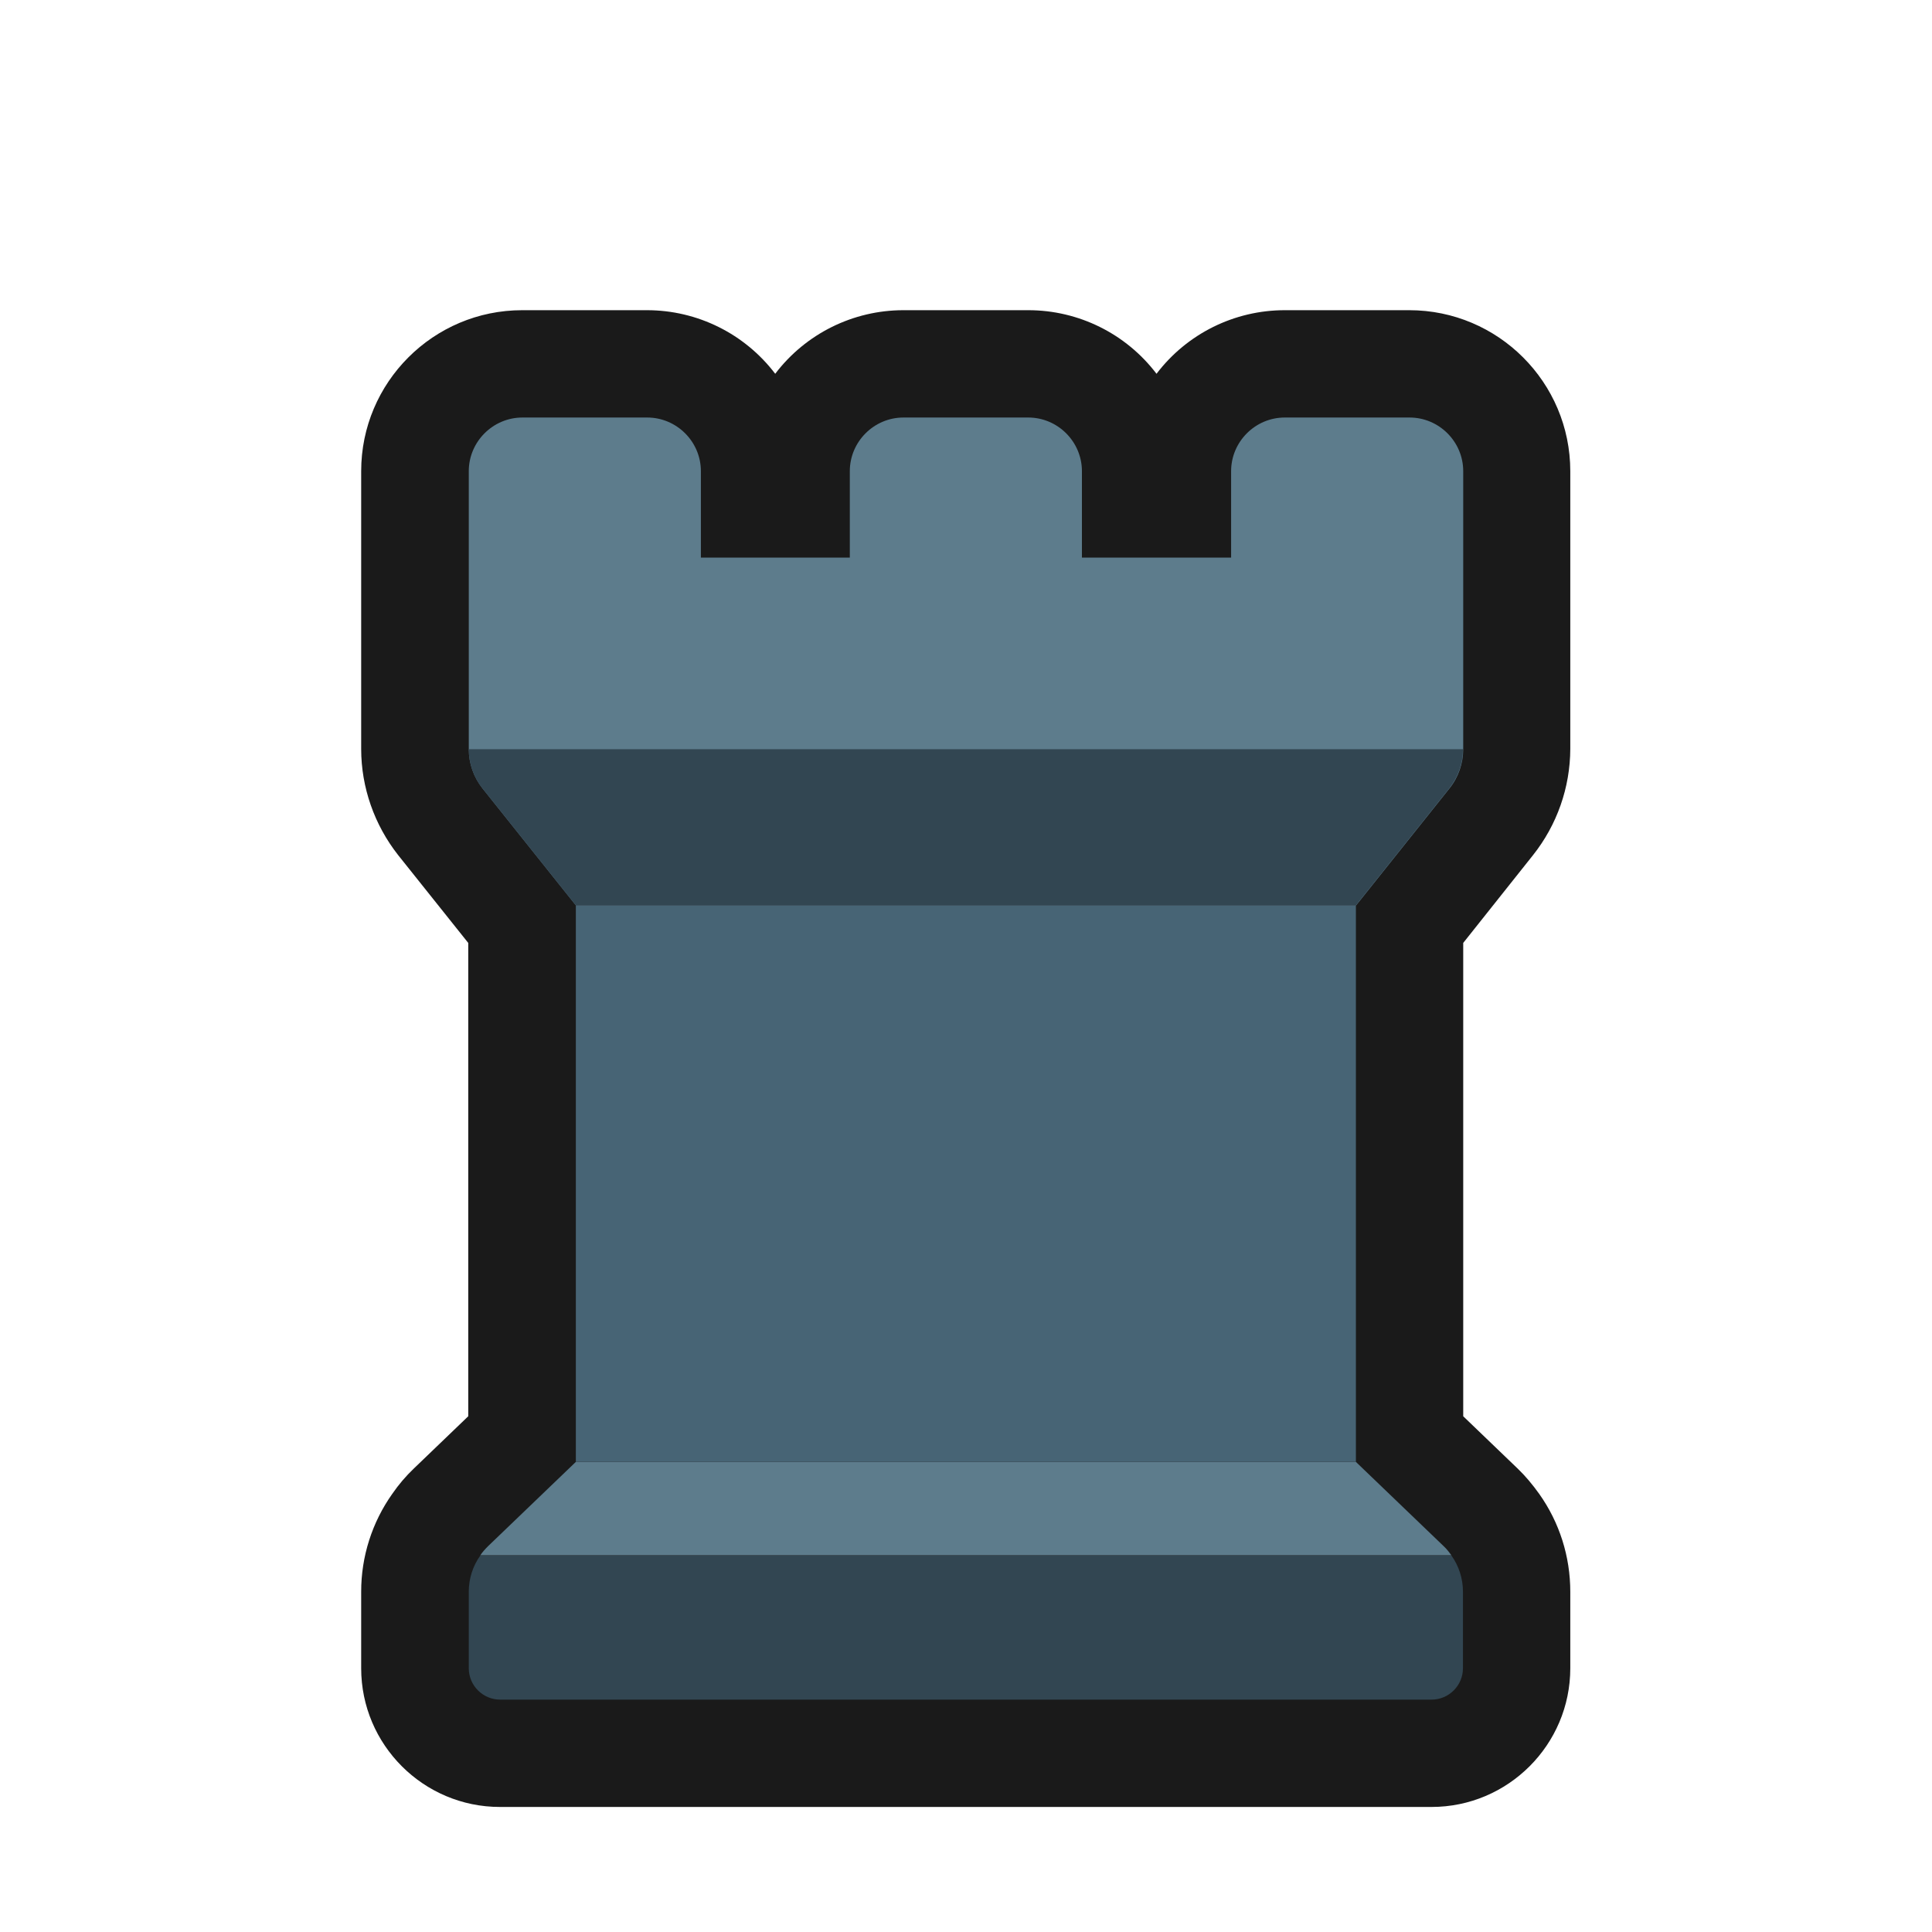
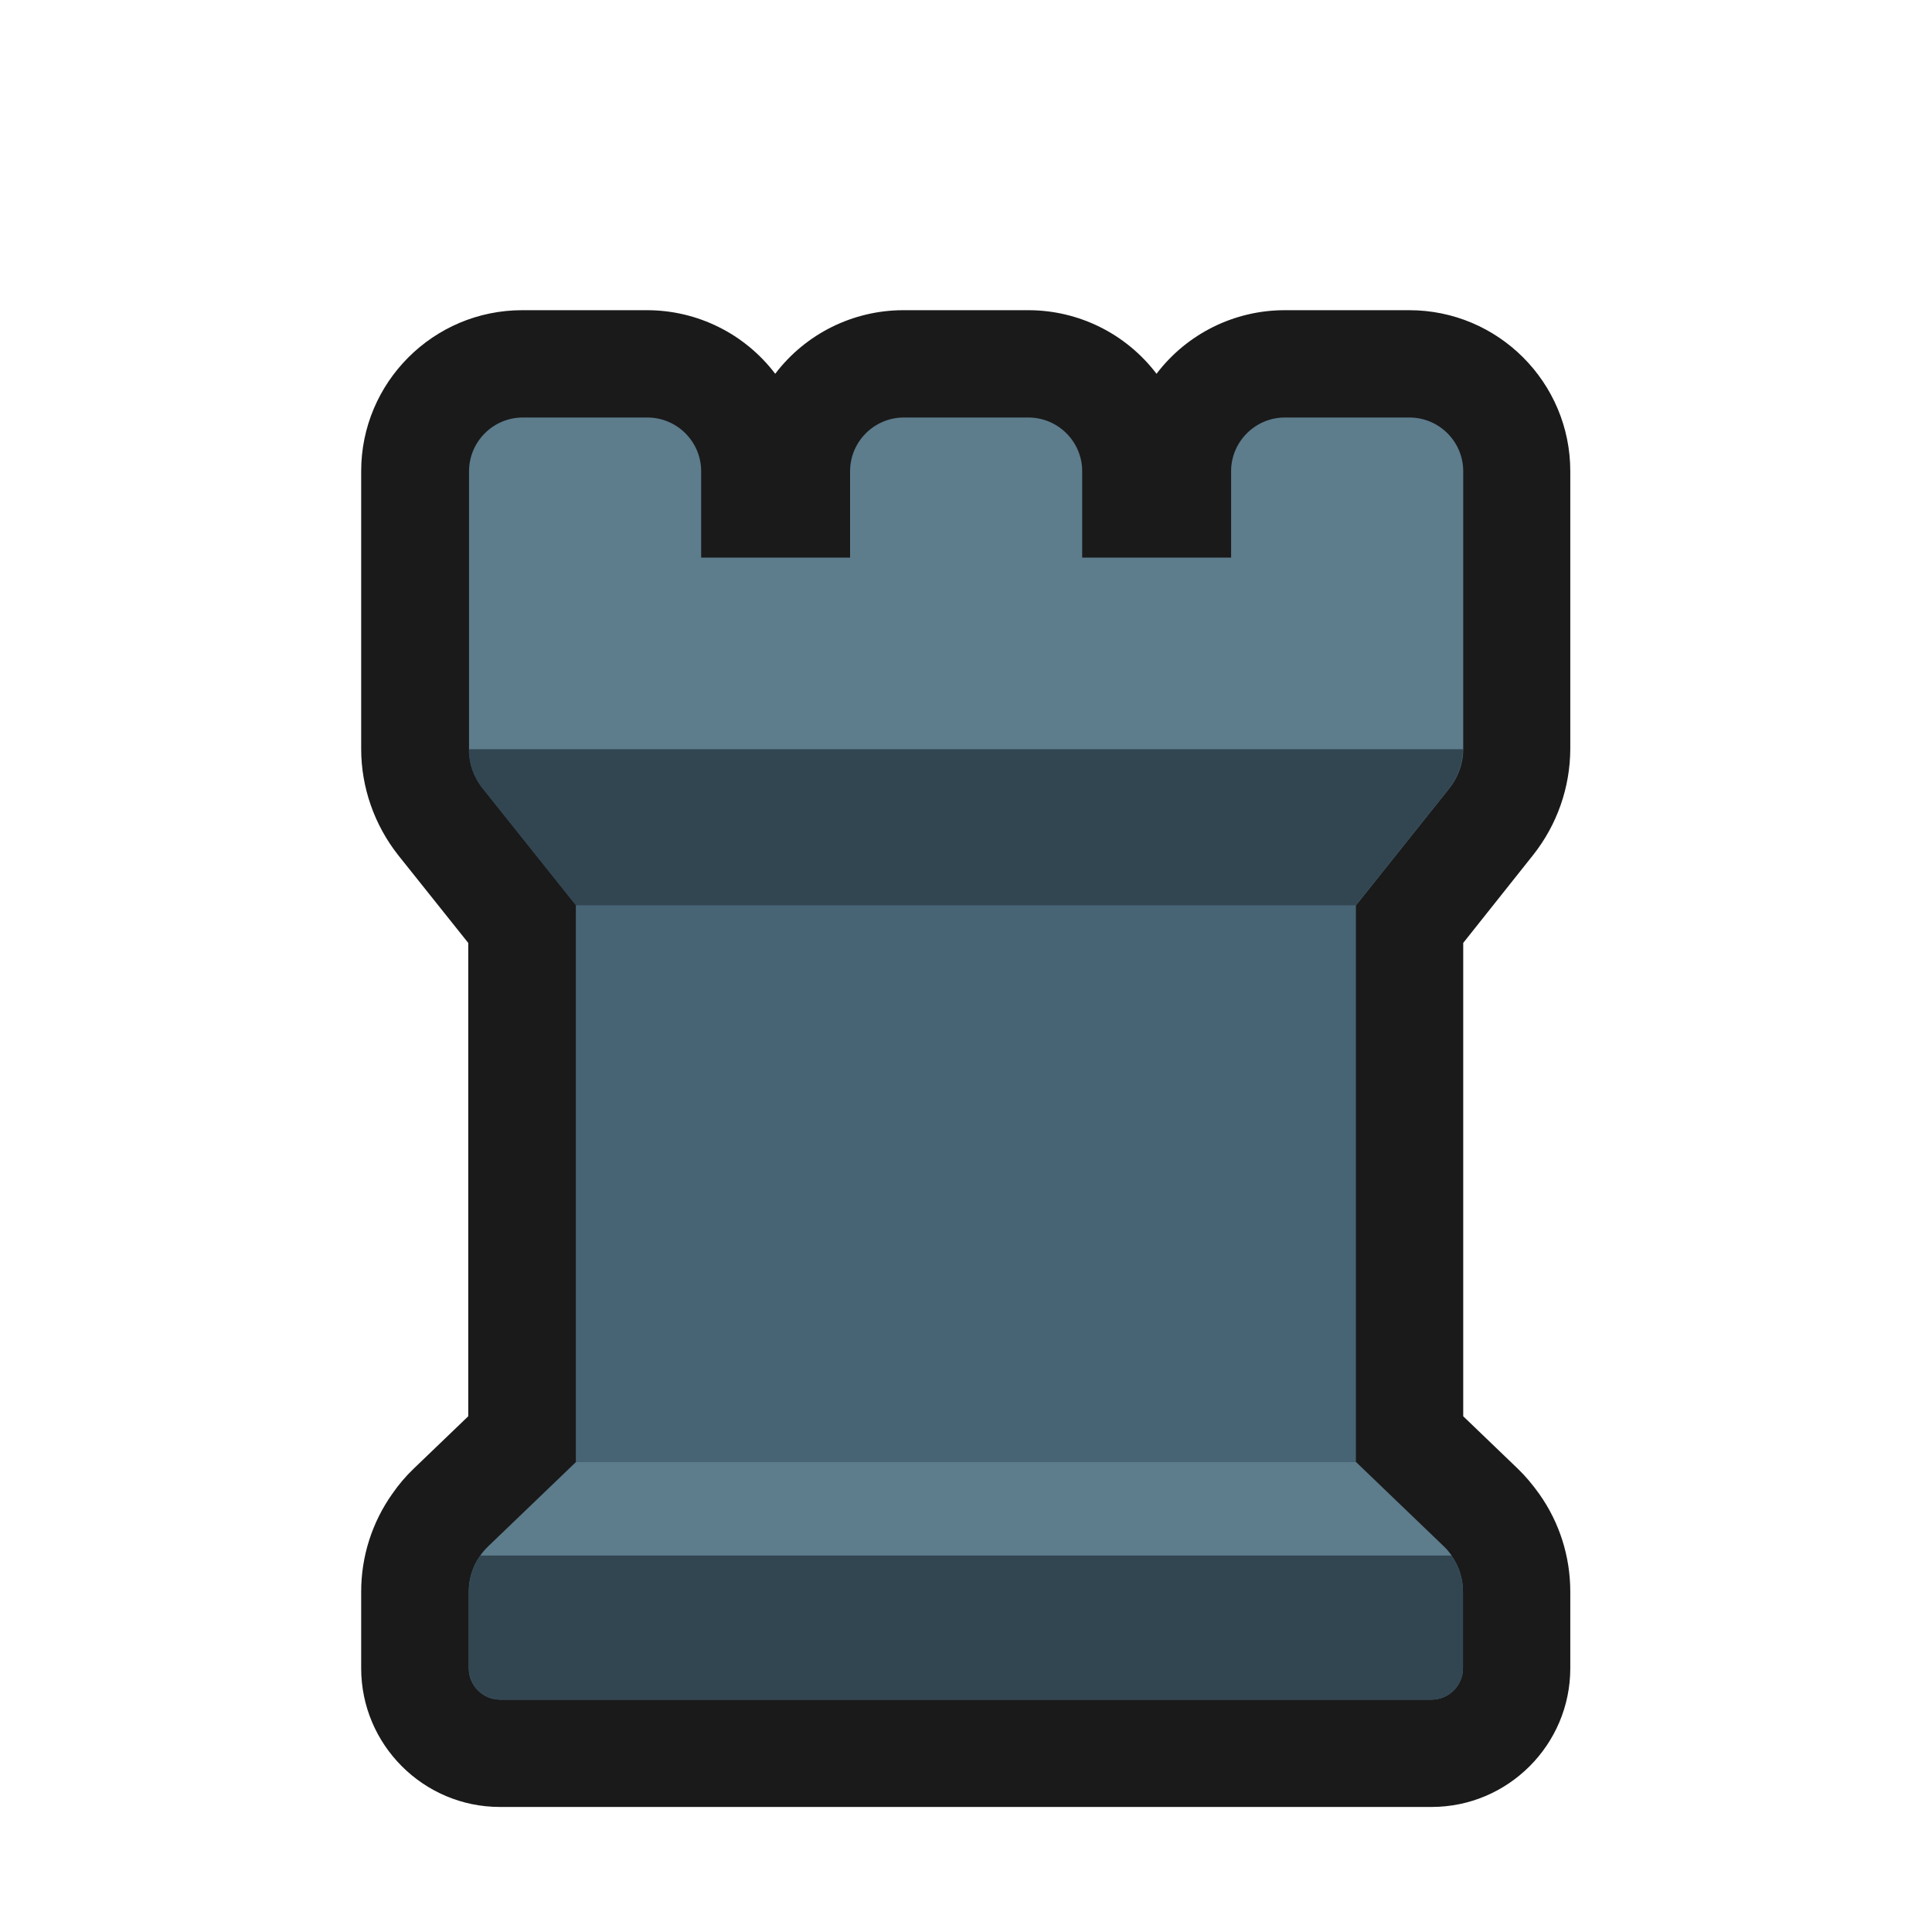
- <svg xmlns="http://www.w3.org/2000/svg" id="Layer_2" data-name="Layer 2" viewBox="0 0 72 72">
-   <defs>
-     <style>.cls-1{fill:#5d7c8c}.cls-3{fill:#324652}</style>
-   </defs>
-   <g id="Rough">
-     <path d="M52.53 11.56h-4.65a6 6 0 0 0-4.78 2.37 6 6 0 0 0-4.78-2.37h-4.65a6 6 0 0 0-4.78 2.37 6 6 0 0 0-4.78-2.37h-4.65c-3.31 0-6 2.69-6 6v10.35c0 1.43.49 2.83 1.38 3.96l2.61 3.27v17.64l-2.03 1.95a6 6 0 0 0-.8.94 6.3 6.3 0 0 0-1.16 3.65v2.85c0 2.85 2.32 5.17 5.17 5.17h34.72c2.85 0 5.17-2.32 5.17-5.17v-2.85c0-1.31-.4-2.58-1.16-3.65-.25-.35-.52-.67-.79-.93l-2.04-1.96V35.14l2.6-3.27a6.4 6.4 0 0 0 1.39-3.96V17.56c0-3.31-2.69-6-6-6Z" style="fill:#1a1a1a" />
-     <path d="m53.8 57.62-3.27-3.14H21.46l-3.27 3.14c-.11.11-.21.22-.29.34h36.19c-.09-.12-.18-.24-.29-.34" class="cls-1" />
-     <path d="M17.47 62.17c0 .65.53 1.17 1.17 1.17h34.71c.65 0 1.17-.53 1.17-1.17v-2.85c0-.49-.15-.96-.43-1.35H17.9c-.28.39-.43.86-.43 1.35z" class="cls-3" />
-     <path d="M21.46 33.74h29.07v20.74H21.46z" style="fill:#476475" />
-     <path d="m21.46 33.74-3.48-4.36c-.33-.42-.51-.93-.51-1.46v-7.14h37.06v7.14c0 .53-.18 1.05-.51 1.46l-3.48 4.36zm-1.99-18.18h4.65c1.1 0 2 .9 2 2v3.22h-8.65v-3.22c0-1.1.9-2 2-2m28.41 0h4.65c1.1 0 2 .9 2 2v3.22h-8.65v-3.22c0-1.1.9-2 2-2m-14.21 0h4.65c1.1 0 2 .9 2 2v3.22h-8.65v-3.22c0-1.1.9-2 2-2" class="cls-1" />
-     <path d="M54.53 27.92H17.47c0 .53.18 1.05.51 1.46l3.48 4.36h29.07l3.48-4.36c.33-.42.51-.93.51-1.46Z" class="cls-3" />
-   </g>
+ <svg xmlns="http://www.w3.org/2000/svg" data-name="Layer 2" viewBox="0 0 72 72">
+   <path d="M52.53 11.56h-4.65a6 6 0 0 0-4.78 2.37 6 6 0 0 0-4.78-2.37h-4.65a6 6 0 0 0-4.78 2.37 6 6 0 0 0-4.78-2.37h-4.65c-3.31 0-6 2.69-6 6v10.35c0 1.43.49 2.83 1.38 3.96l2.61 3.27v17.64l-2.03 1.95a6 6 0 0 0-.8.94 6.3 6.3 0 0 0-1.16 3.65v2.85c0 2.85 2.32 5.17 5.17 5.17h34.72c2.85 0 5.17-2.32 5.17-5.17v-2.85c0-1.31-.4-2.58-1.16-3.65-.25-.35-.52-.67-.79-.93l-2.04-1.96V35.14l2.6-3.27a6.4 6.4 0 0 0 1.39-3.96V17.56c0-3.31-2.69-6-6-6Z" style="fill:#1a1a1a" />
+   <path d="M21.46 27.92h29.07v30.05H21.46z" style="fill:#476475" />
+   <path d="M54.1 57.97c-.09-.12-.18-.24-.29-.34l-3.27-3.14H21.46l-3.27 3.14c-.11.11-.21.22-.29.34-.28.39-.43.86-.43 1.35v2.85c0 .65.53 1.17 1.17 1.17h34.71c.65 0 1.17-.53 1.17-1.17v-2.85c0-.49-.15-.96-.43-1.35Zm-1.57-42.41h-4.65c-1.1 0-2 .9-2 2v3.22h-5.55v-3.22c0-1.1-.9-2-2-2h-4.65c-1.1 0-2 .9-2 2v3.22h-5.55v-3.22c0-1.1-.9-2-2-2h-4.65c-1.1 0-2 .9-2 2v10.35q0 .195.03.39c.04.26.13.51.26.74.06.12.14.23.22.33l3.48 4.36h29.07l3.48-4.36c.33-.42.51-.93.51-1.46V17.56c0-1.1-.9-2-2-2" style="fill:#5d7c8c" />
+   <path d="M17.47 62.17c0 .65.53 1.17 1.17 1.17h34.71c.65 0 1.17-.53 1.17-1.17v-2.85c0-.49-.15-.96-.43-1.35H17.9c-.28.39-.43.86-.43 1.35zm37.06-34.25H17.47c0 .53.18 1.05.51 1.46l3.48 4.36h29.07l3.48-4.36c.33-.42.51-.93.51-1.46Z" style="fill:#324652" />
</svg>
